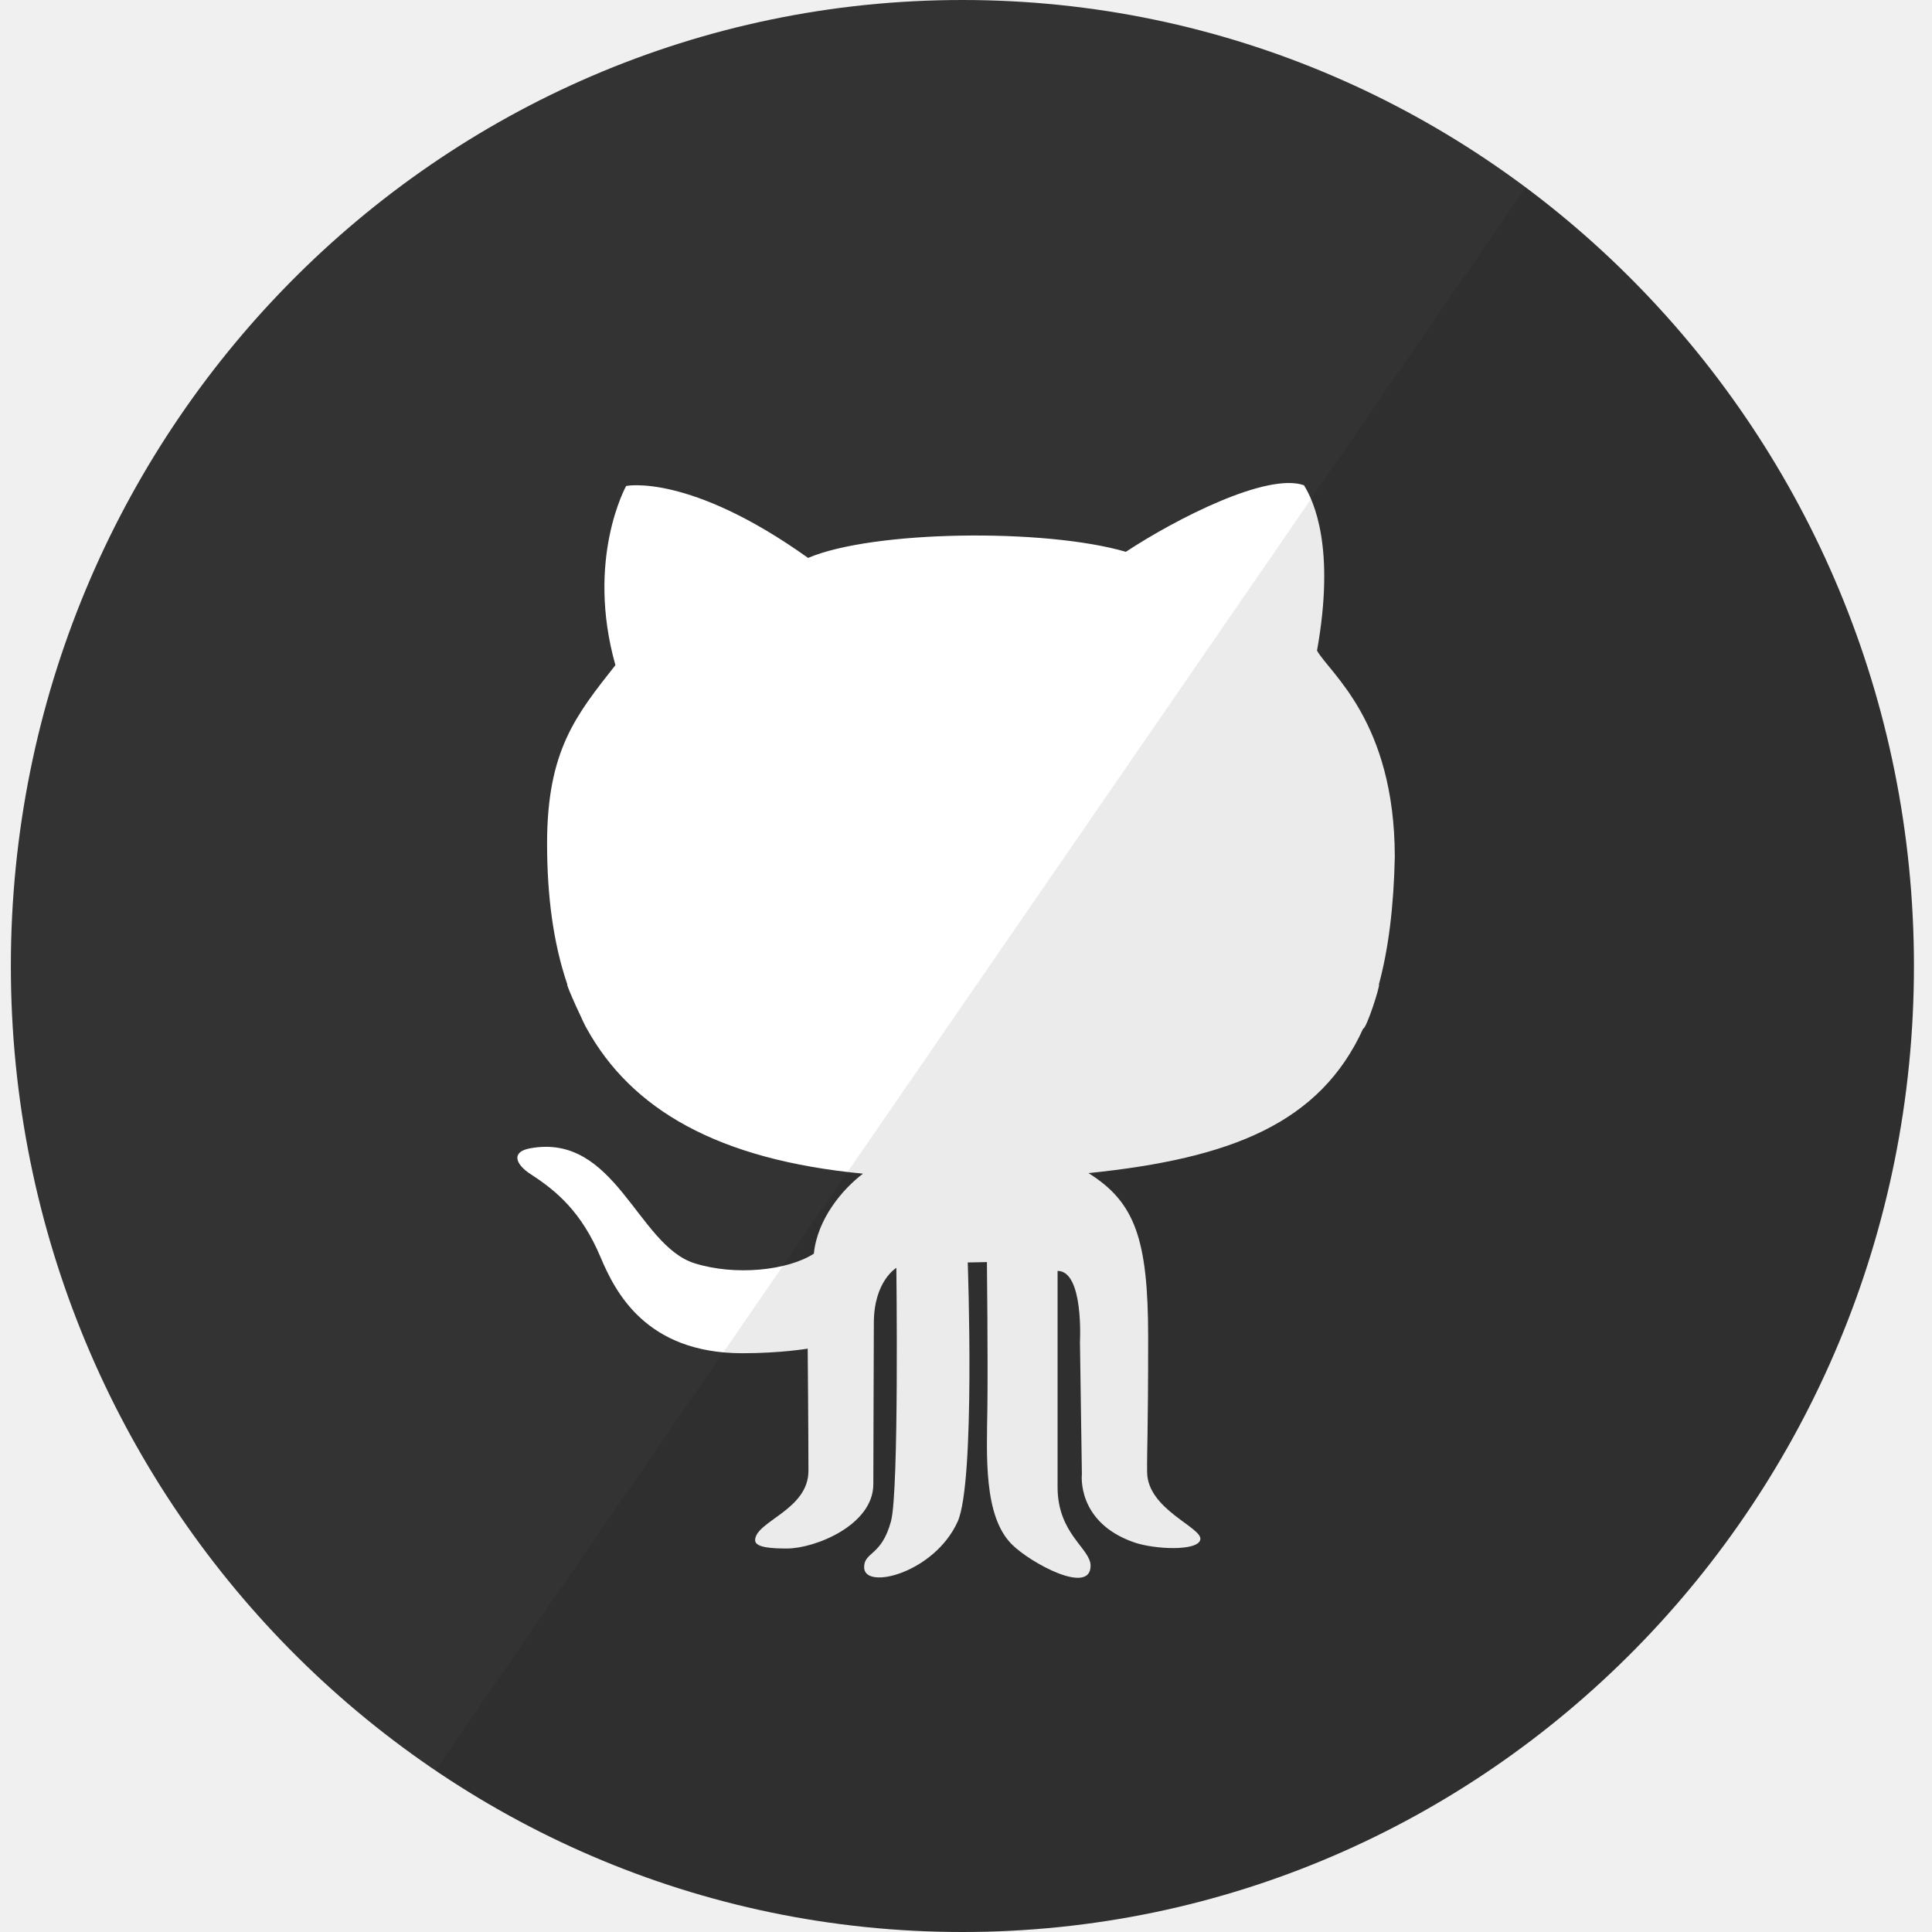
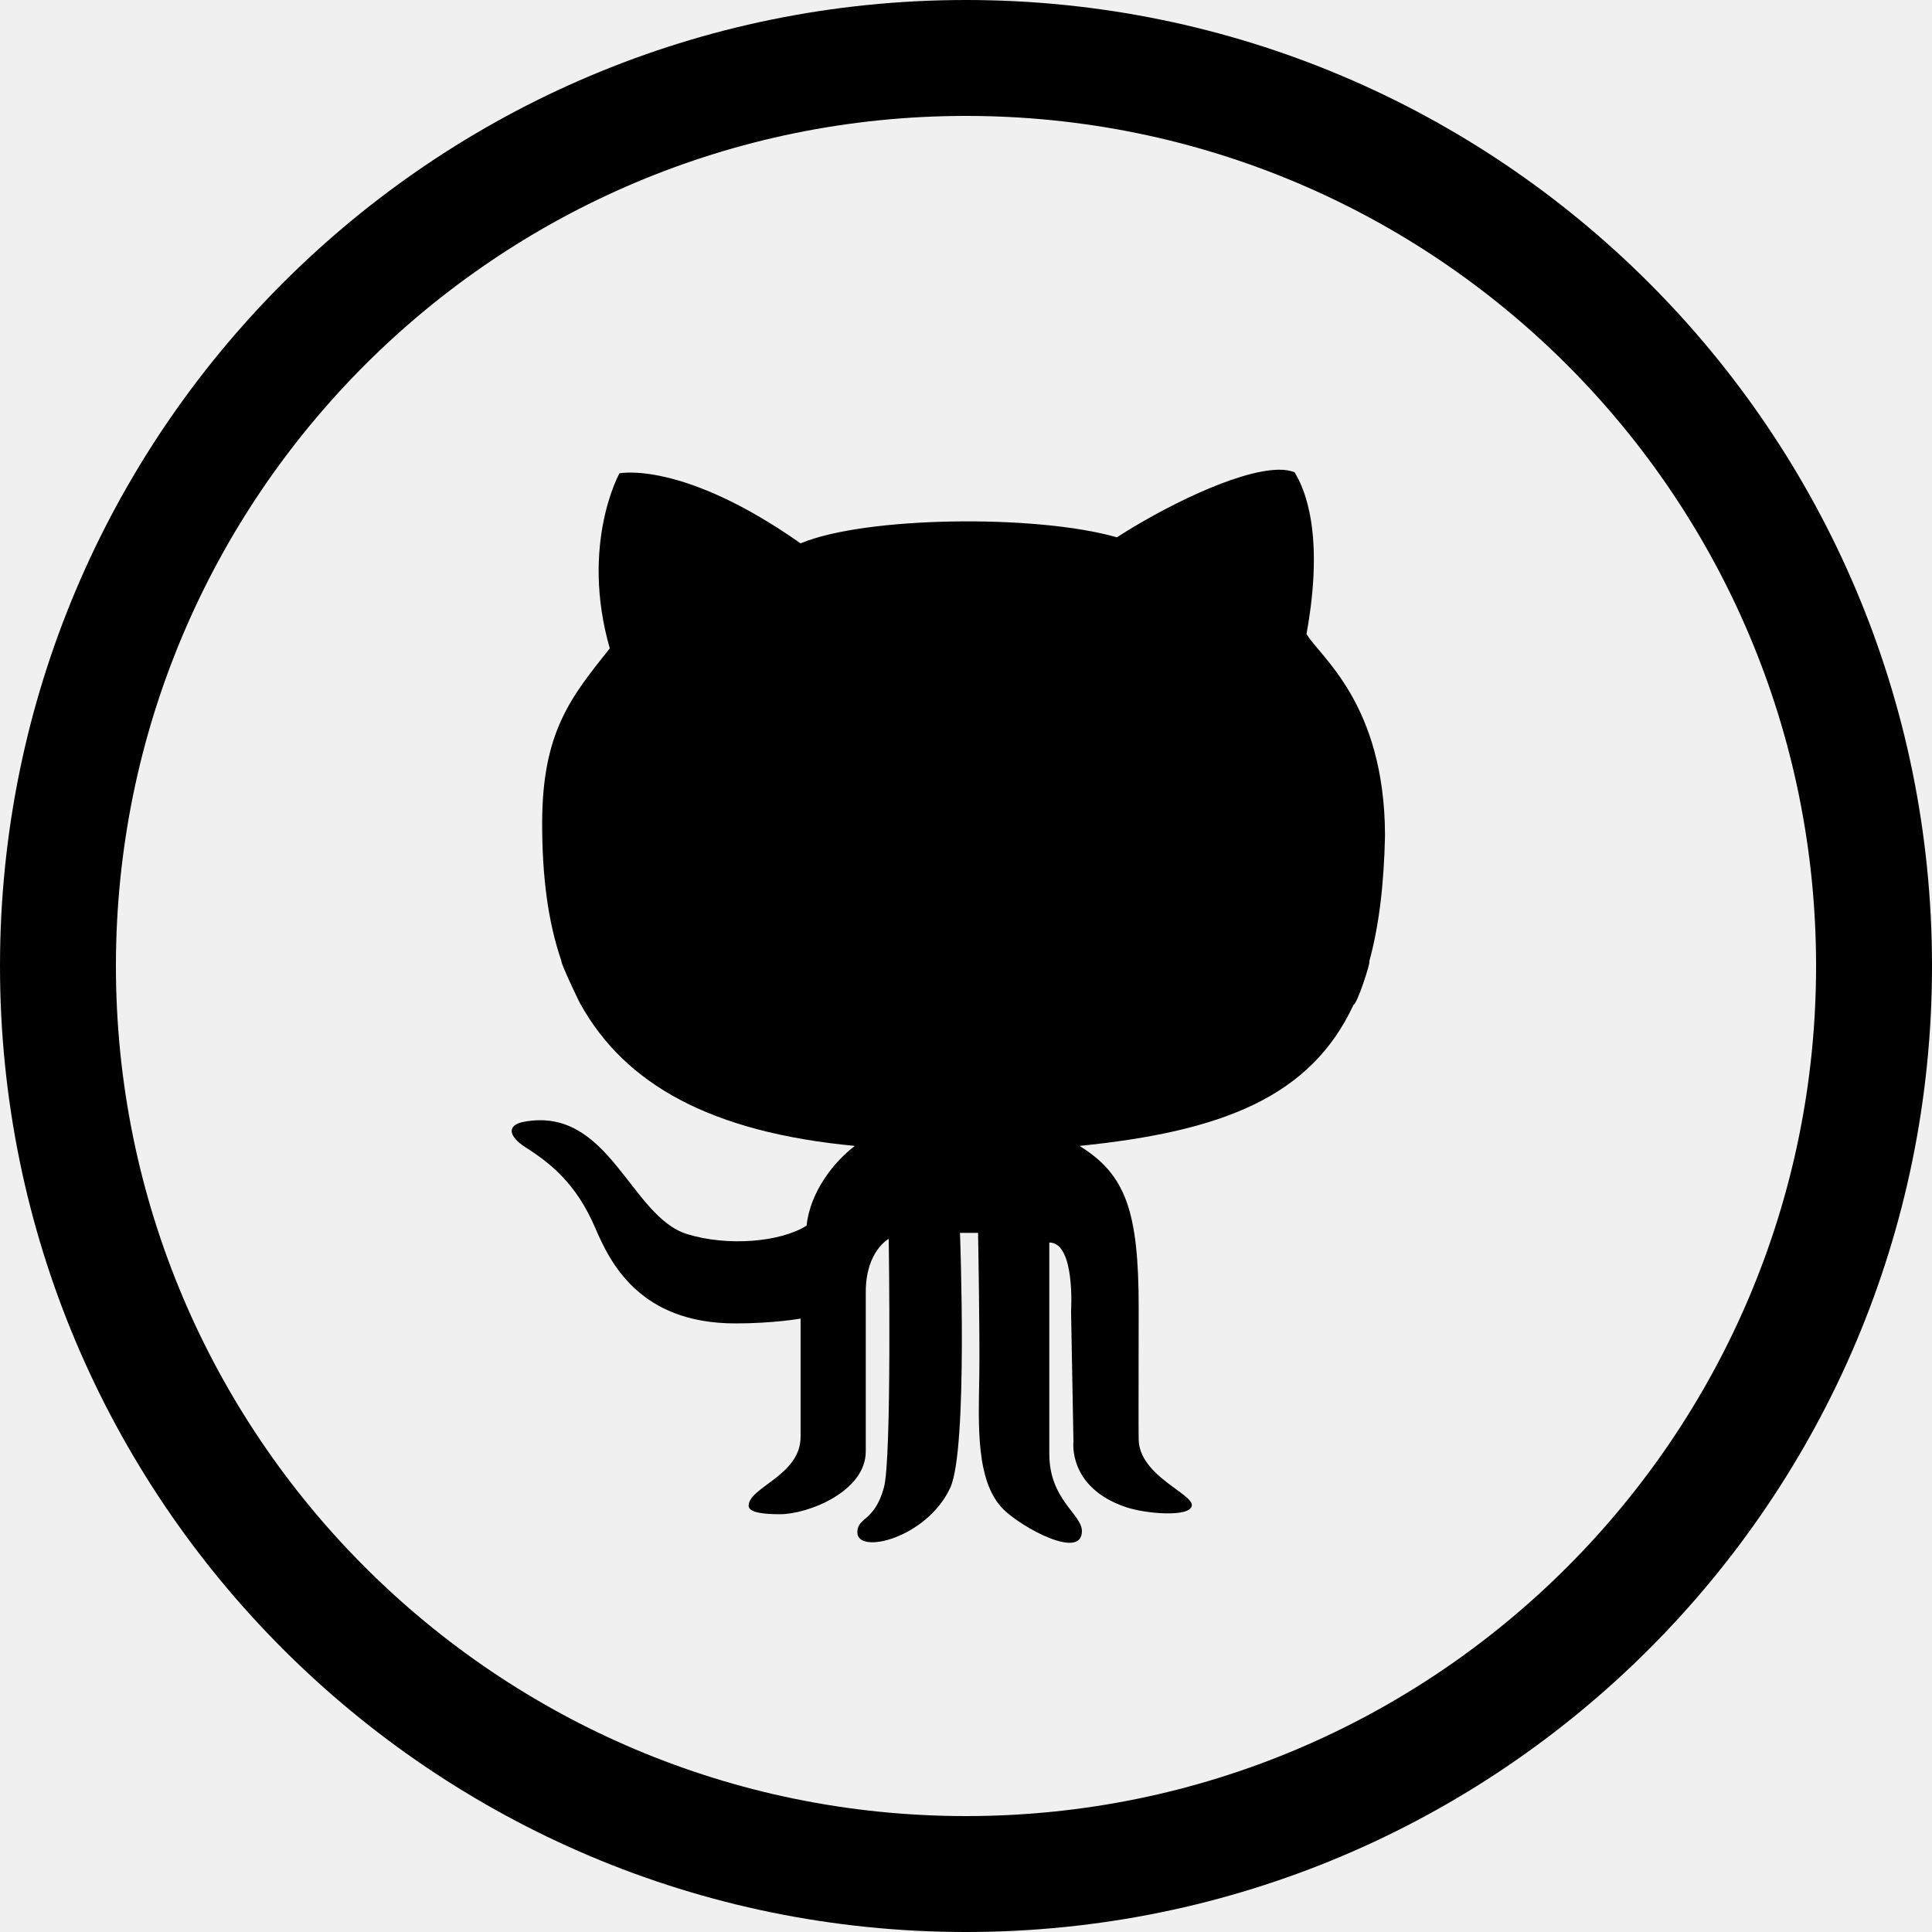
- <svg xmlns="http://www.w3.org/2000/svg" width="40px" height="40px" viewBox="0 0 60 60" version="1.1">
-   <path d="M0.337,30 C0.337,13.431 13.567,0 29.888,0 C46.208,0 59.439,13.431 59.439,30 C59.439,46.569 46.208,60 29.888,60 C13.567,60 0.337,46.569 0.337,30 Z M0.337,30" id="Github" fill="#333333" />
-   <path d="M18.218,31.936 C19.607,34.451 22.285,36.016 26.801,36.449 C26.156,36.937 25.382,37.863 25.275,38.934 C24.464,39.457 22.835,39.63 21.567,39.231 C19.792,38.672 19.112,35.164 16.453,35.664 C15.877,35.772 15.992,36.151 16.49,36.472 C17.3,36.996 18.063,37.65 18.651,39.044 C19.103,40.114 20.053,42.026 23.057,42.026 C24.249,42.026 25.084,41.883 25.084,41.883 C25.084,41.883 25.107,44.614 25.107,45.676 C25.107,46.9 23.451,47.246 23.451,47.835 C23.451,48.068 23.999,48.09 24.44,48.09 C25.31,48.09 27.122,47.365 27.122,46.092 C27.122,45.081 27.138,41.681 27.138,41.086 C27.138,39.786 27.837,39.374 27.837,39.374 C27.837,39.374 27.924,46.315 27.67,47.246 C27.373,48.34 26.836,48.185 26.836,48.673 C26.836,49.399 29.017,48.851 29.74,47.257 C30.298,46.017 30.054,39.207 30.054,39.207 L30.65,39.195 C30.65,39.195 30.684,42.312 30.664,43.737 C30.643,45.213 30.543,47.079 31.421,47.959 C31.998,48.538 33.869,49.553 33.869,48.625 C33.869,48.086 32.844,47.642 32.844,46.183 L32.844,39.469 C33.662,39.469 33.539,41.677 33.539,41.677 L33.599,45.779 C33.599,45.779 33.419,47.273 35.219,47.899 C35.854,48.121 37.214,48.181 37.278,47.809 C37.342,47.436 35.641,46.881 35.625,45.724 C35.616,45.018 35.657,44.606 35.657,41.538 C35.657,38.47 35.244,37.336 33.805,36.432 C38.246,35.977 40.994,34.881 42.334,31.945 C42.438,31.948 42.879,30.574 42.822,30.574 C43.122,29.466 43.284,28.155 43.317,26.603 C43.309,22.393 41.29,20.904 40.901,20.205 C41.474,17.018 40.806,15.568 40.496,15.07 C39.352,14.664 36.515,16.115 34.965,17.137 C32.438,16.4 27.098,16.471 25.096,17.327 C21.401,14.688 19.446,15.092 19.446,15.092 C19.446,15.092 18.182,17.351 19.112,20.657 C17.896,22.203 16.99,23.297 16.99,26.196 C16.99,27.83 17.183,29.292 17.618,30.569 C17.564,30.568 18.201,31.936 18.218,31.936 Z M18.218,31.936" id="Path" fill="#FFFFFF" />
-   <path d="M59.439,30 C59.439,46.569 46.208,60 29.888,60 C23.835,60 18.207,58.153 13.522,54.983 L47.382,5.819 C54.694,11.281 59.439,20.078 59.439,30 Z M59.439,30" id="reflec" fill-opacity="0.08" fill="#000000" />
+ <svg xmlns="http://www.w3.org/2000/svg" height="50px" width="50px" version="1.1" viewBox="0 0 50 50">
+   <description>Created with Sketch (http://www.bohemiancoding.com/sketch)</description>
+   <path fill-rule="evenodd" fill="#000" d="M25,0c-13.807,0-25,11.193-25,25s11.193,25,25,25,25-11.193,25-25-11.193-25-25-25zm0,3c12.15,0,22,9.85,22,22s-9.85,22-22,22-22-9.85-22-22,9.85-22,22-22zm8.094,9.156c-1.104,0.016-3.064,1.02-4.188,1.75-2.095-0.602-6.527-0.543-8.187,0.156-3.064-2.155-4.688-1.812-4.688-1.812s-1.021,1.832-0.25,4.531c-1.008,1.263-1.75,2.164-1.75,4.531,0,1.334,0.14,2.52,0.5,3.563-0.044,0,0.486,1.125,0.5,1.125,1.151,2.054,3.35,3.303,7.094,3.656-0.534,0.399-1.161,1.188-1.25,2.063-0.672,0.427-2.043,0.544-3.094,0.219-1.472-0.457-2.014-3.315-4.219-2.907-0.477,0.089-0.381,0.394,0.032,0.657,0.672,0.427,1.324,0.955,1.812,2.093,0.375,0.874,1.135,2.469,3.625,2.469,0.988,0,1.688-0.125,1.688-0.125v3.063c0,0.999-1.344,1.3-1.344,1.781,0,0.19,0.447,0.219,0.813,0.219,0.721,0,2.218-0.586,2.218-1.626v-4.124c0-1.062,0.594-1.376,0.594-1.376s0.085,5.678-0.125,6.438c-0.247,0.893-0.687,0.758-0.687,1.156,0,0.593,1.806,0.145,2.406-1.156,0.463-1.013,0.25-6.594,0.25-6.594h0.468s0.048,2.555,0.032,3.719c-0.018,1.205-0.103,2.719,0.625,3.437,0.478,0.473,2.031,1.32,2.031,0.563,0-0.44-0.844-0.808-0.844-2v-5.469c0.679,0,0.563,1.782,0.563,1.782l0.062,3.374s-0.149,1.177,1.344,1.688c0.527,0.181,1.666,0.272,1.719-0.031,0.053-0.305-1.363-0.774-1.375-1.719-0.008-0.576,0-0.901,0-3.406,0-2.506-0.339-3.45-1.531-4.188,3.681-0.372,5.982-1.259,7.093-3.656,0.087,0.003,0.454-1.125,0.407-1.125,0.249-0.905,0.379-1.982,0.406-3.25-0.007-3.438-1.71-4.648-2.032-5.219,0.475-2.602-0.055-3.781-0.312-4.187-0.119-0.042-0.249-0.065-0.406-0.063z" />
</svg>
